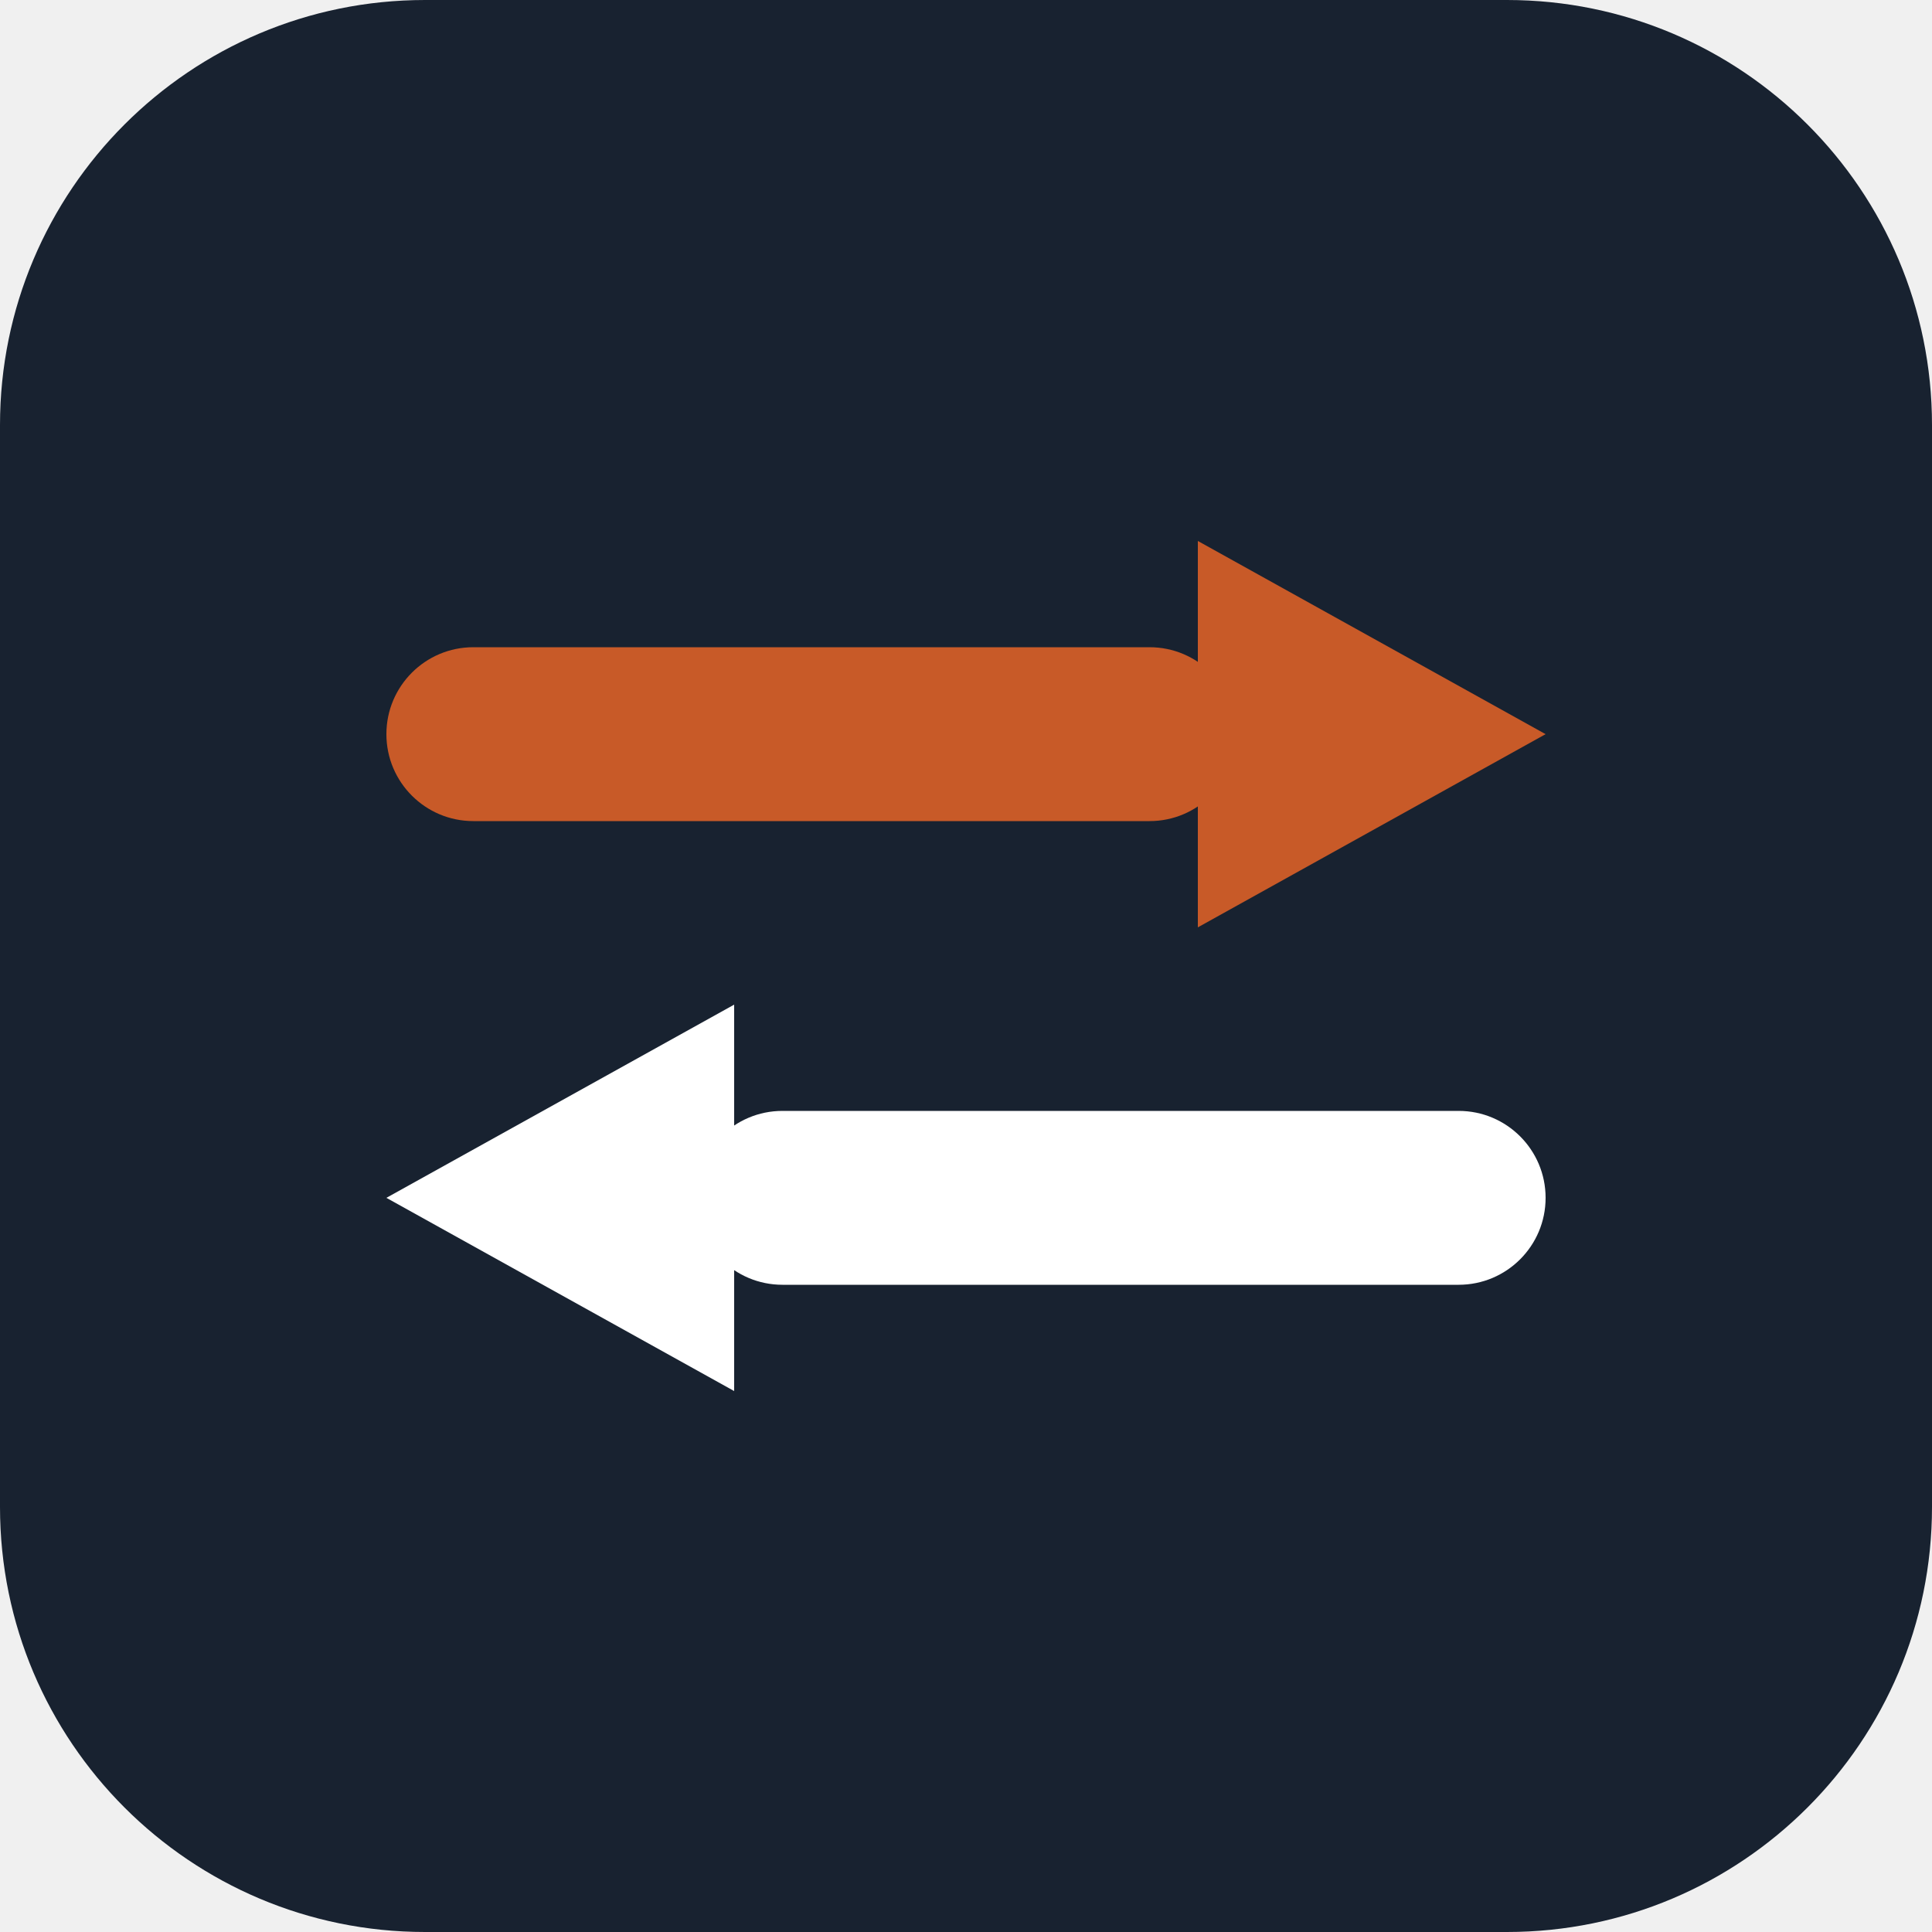
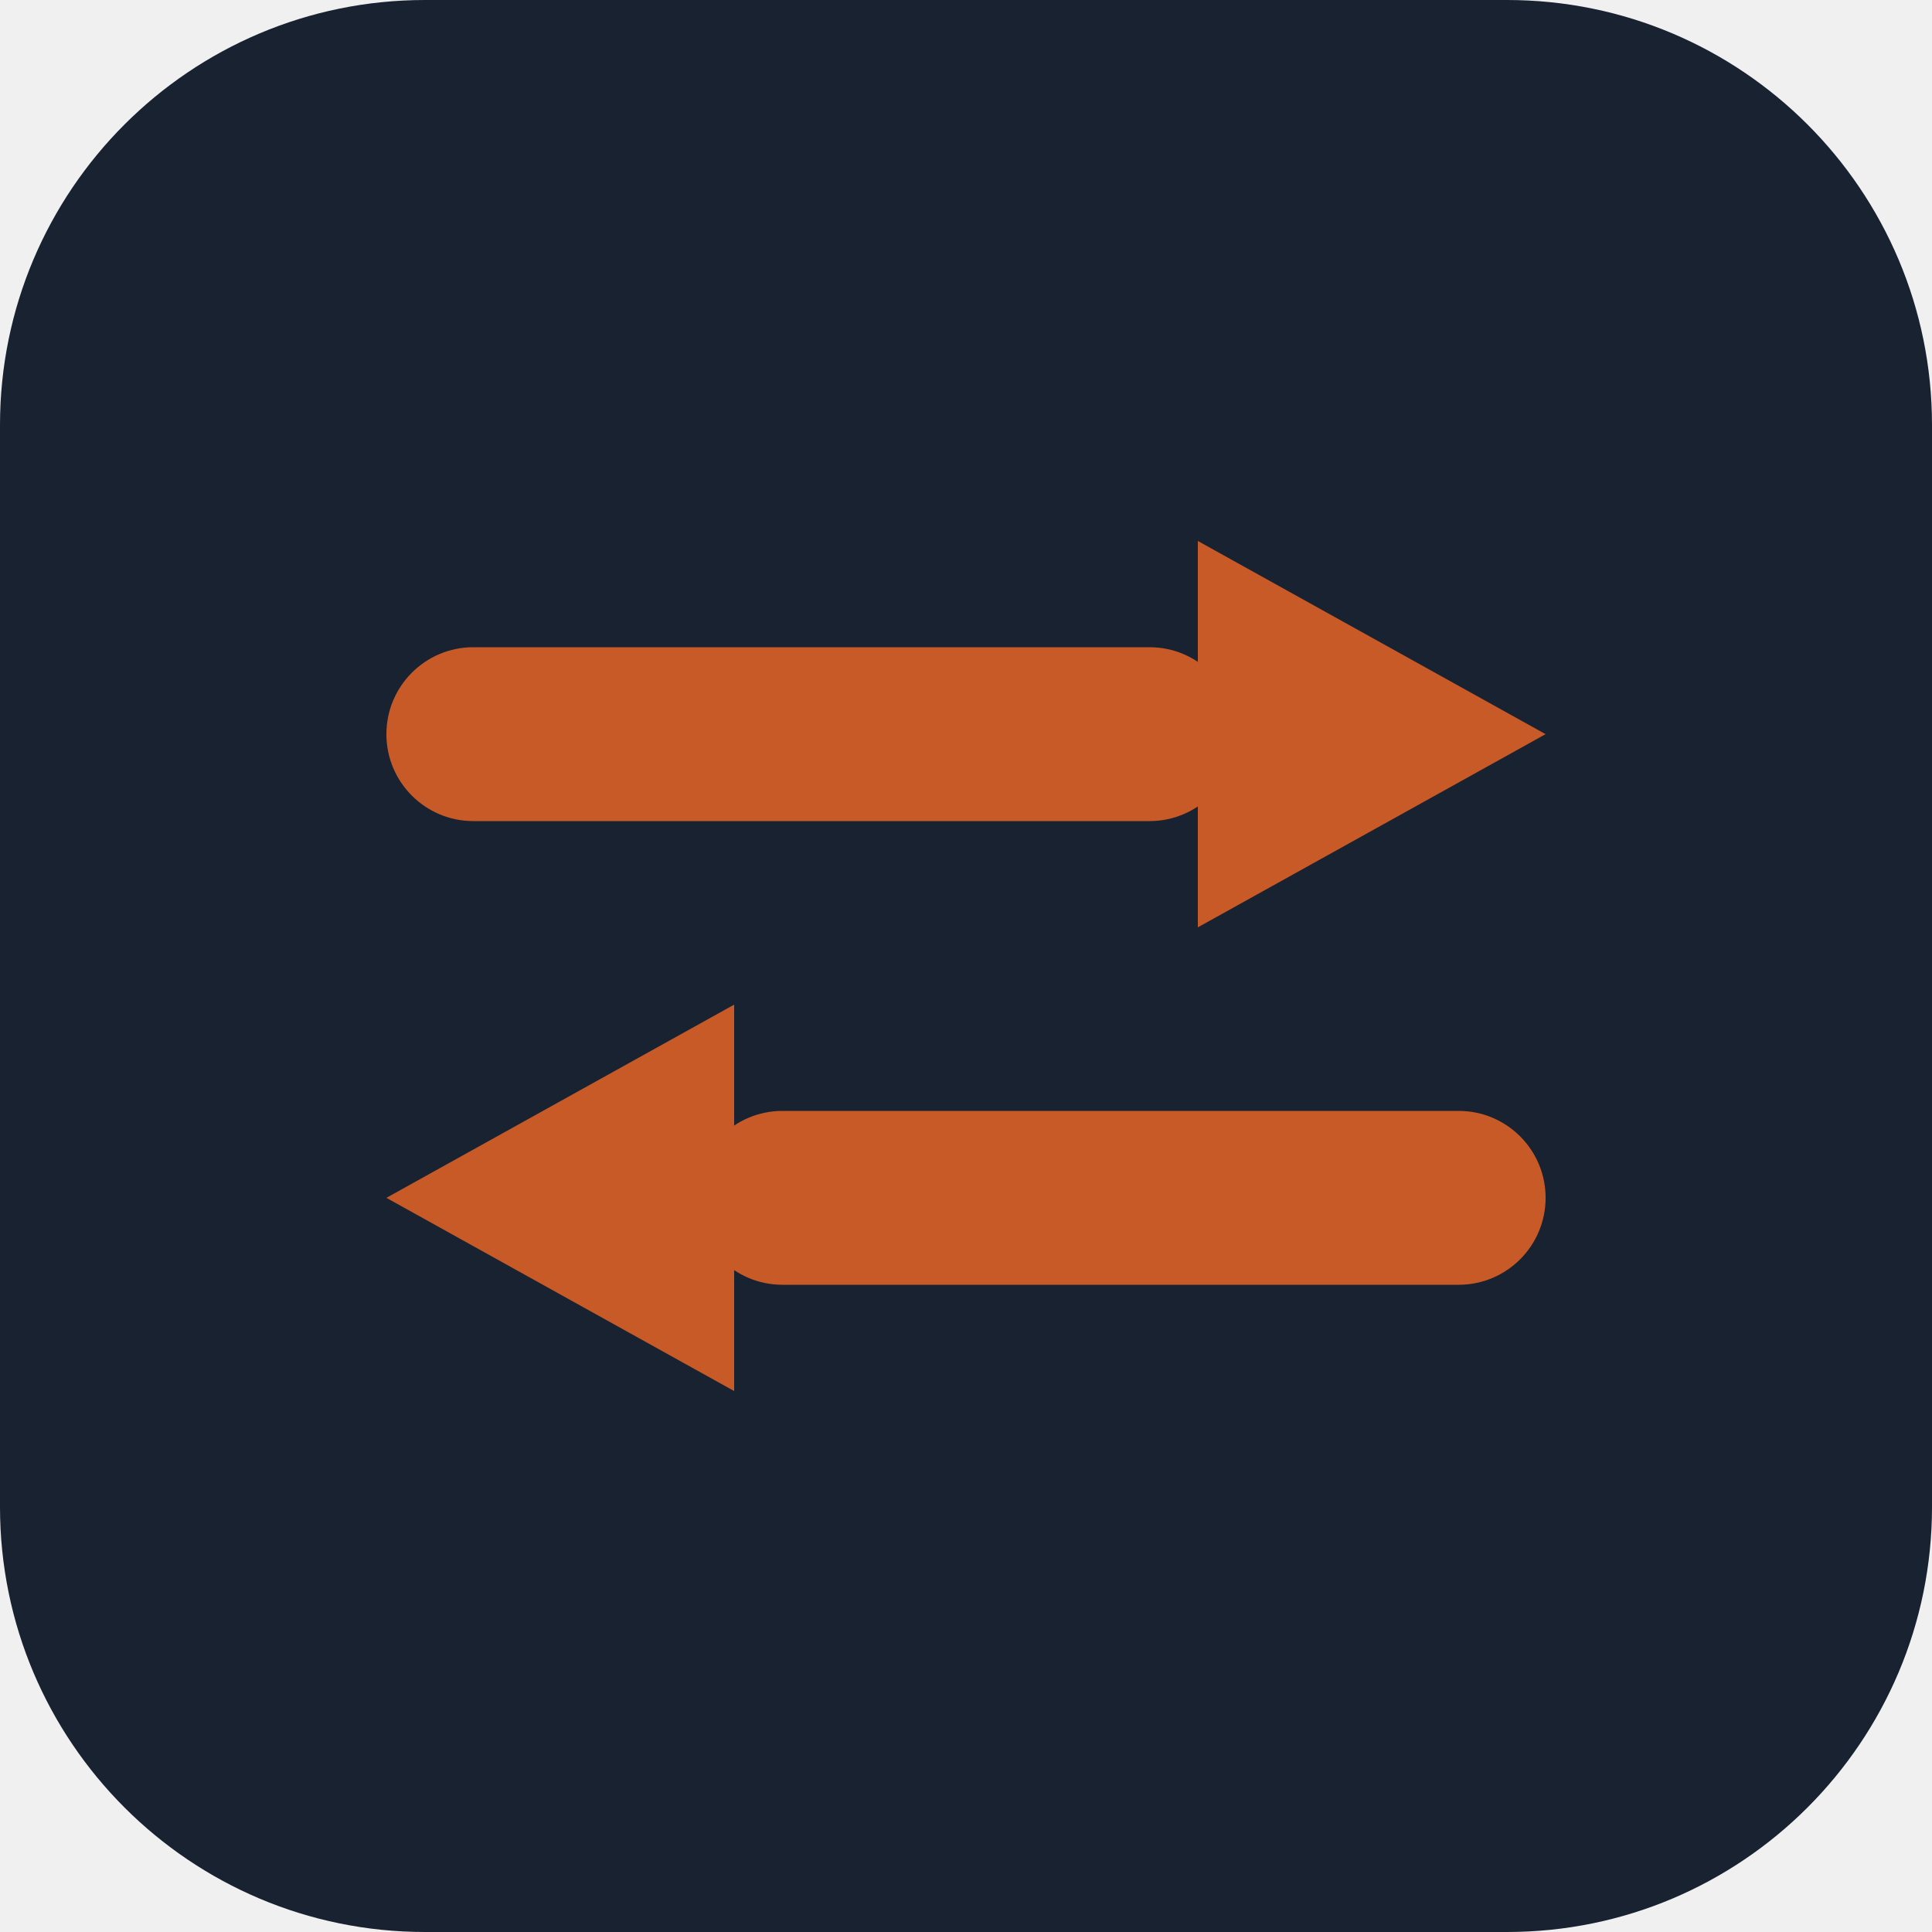
<svg xmlns="http://www.w3.org/2000/svg" viewBox="0 0 100 100">
  <rect width="100" height="100" rx="22" fill="#182230" />
  <rect x="20" y="33.5" width="44" height="9" rx="4.5" fill="#C85A28" />
  <polygon points="62,28 80,38 62,48" fill="#C85A28" />
-   <rect x="36" y="57.5" width="44" height="9" rx="4.5" fill="#FFFFFF" />
-   <polygon points="38,52 20,62 38,72" fill="#FFFFFF" />
+   <rect x="36" y="57.5" width="44" height="9" rx="4.5" fill="#C85A28" />
+   <polygon points="38,52 20,62 38,72" fill="#C85A28" />
</svg>
